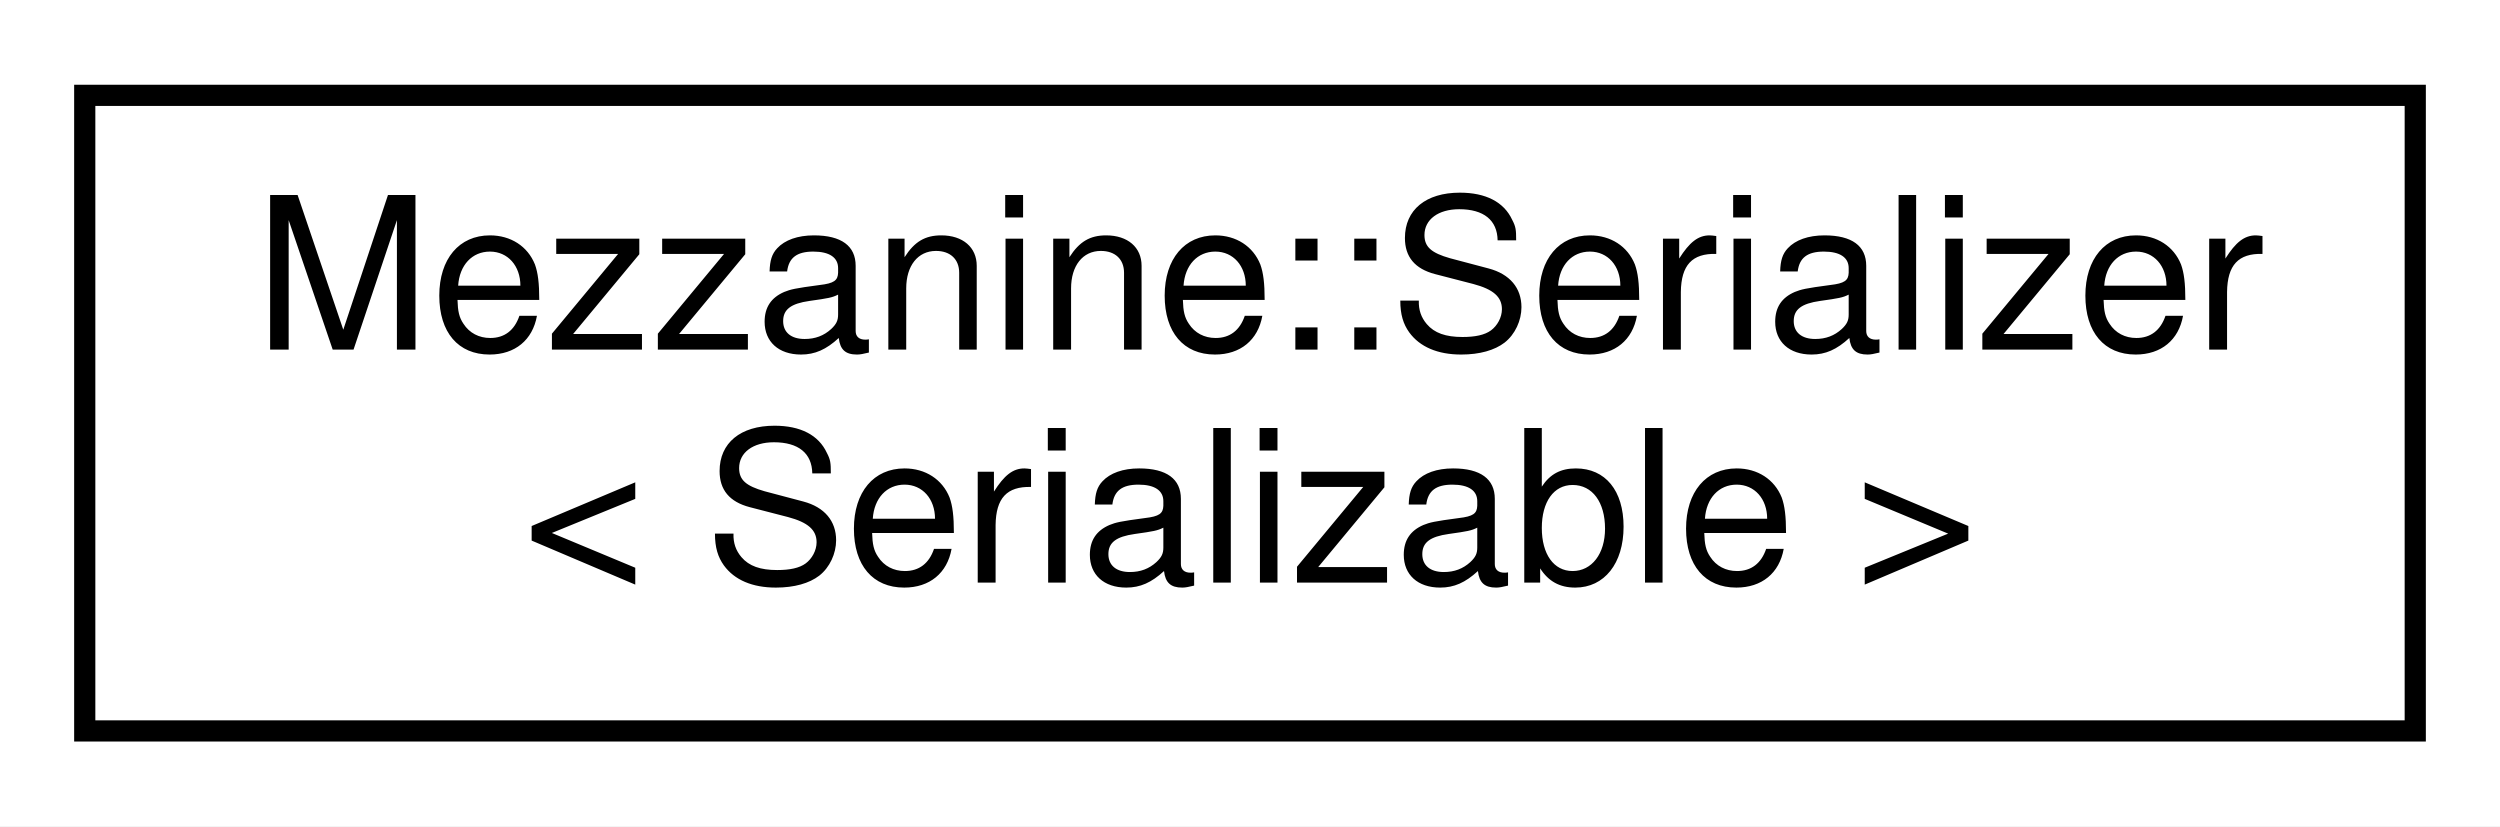
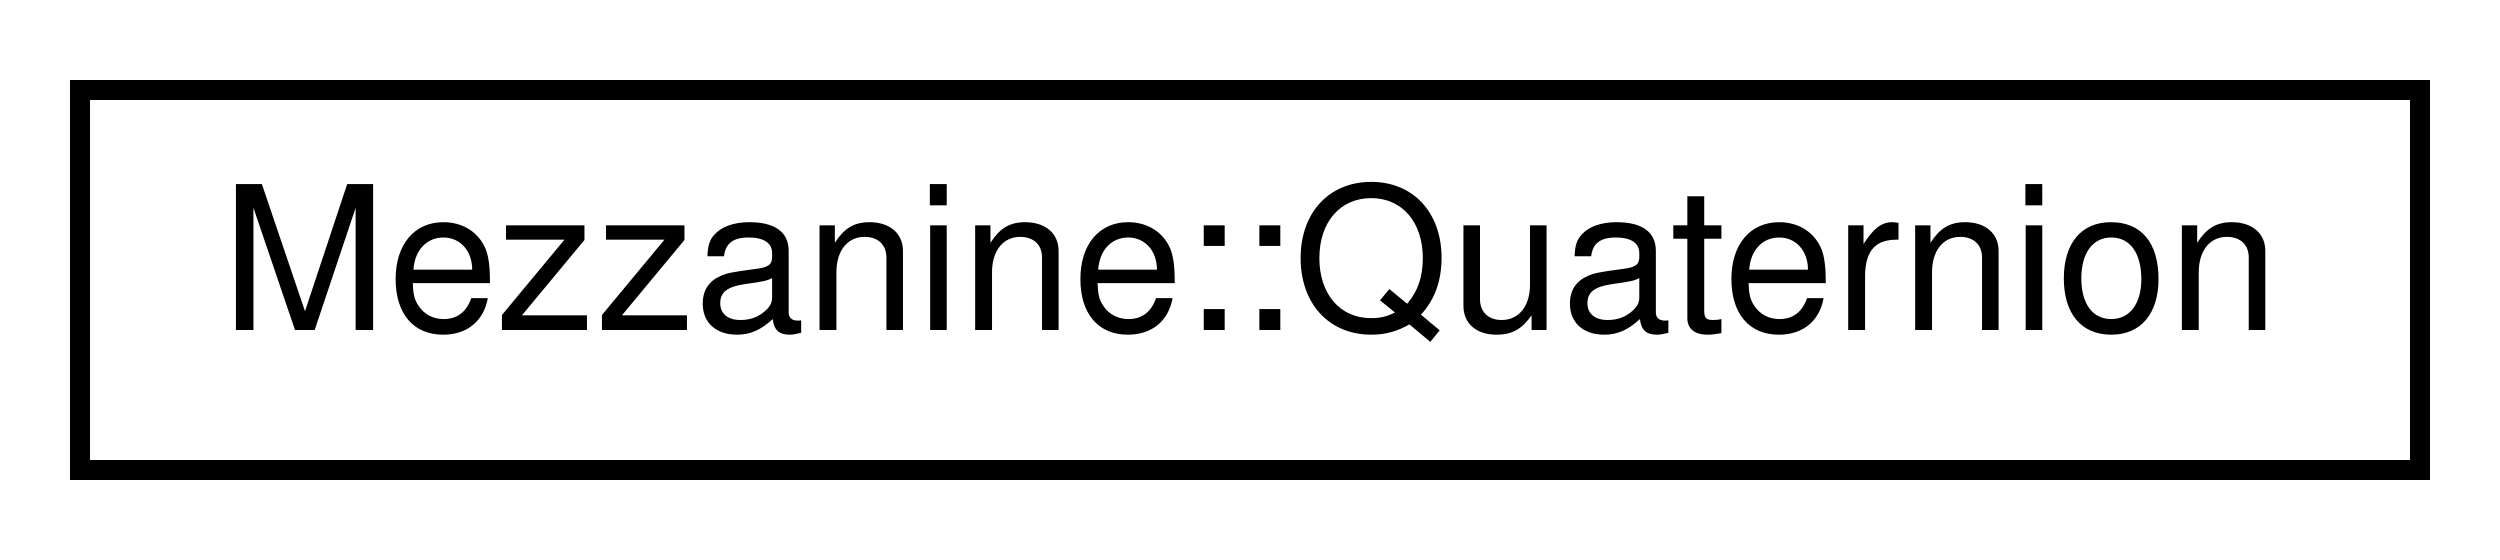
- <svg xmlns="http://www.w3.org/2000/svg" xmlns:xlink="http://www.w3.org/1999/xlink" width="118pt" height="39pt" viewBox="0.00 0.00 118.00 39.00">
-   <g id="graph0" class="graph" transform="scale(1 1) rotate(0) translate(4 35)">
-     <polygon fill="white" stroke="none" points="-4,4 -4,-35 114,-35 114,4 -4,4" />
+ <svg xmlns="http://www.w3.org/2000/svg" xmlns:xlink="http://www.w3.org/1999/xlink" width="125pt" height="28pt" viewBox="0.00 0.00 125.00 28.00">
+   <g id="graph0" class="graph" transform="scale(1 1) rotate(0) translate(4 24)">
+     <polygon fill="white" stroke="none" points="-4,4 -4,-24 121,-24 121,4 -4,4" />
    <g id="node1" class="node">
      <g id="a_node1">
-         <a xlink:href="classMezzanine_1_1Serializer.html" target="_top" xlink:title="A tool for serializing classes with specific issues serializing. ">
-           <polygon fill="white" stroke="black" points="0,-0.5 0,-30.5 110,-30.5 110,-0.5 0,-0.5" />
-           <text text-anchor="start" x="8" y="-18.5" font-family="Helvetica,sans-Serif" font-size="10.00">Mezzanine::Serializer</text>
-           <text text-anchor="middle" x="55" y="-7.5" font-family="Helvetica,sans-Serif" font-size="10.00">&lt; Serializable &gt;</text>
+         <a xlink:href="classMezzanine_1_1Quaternion.html" target="_top" xlink:title="This is used to store information about rotation in 3d space. ">
+           <polygon fill="white" stroke="black" points="0,-0.5 0,-19.5 117,-19.5 117,-0.5 0,-0.5" />
+           <text text-anchor="middle" x="58.5" y="-7.5" font-family="Helvetica,sans-Serif" font-size="10.00">Mezzanine::Quaternion</text>
        </a>
      </g>
    </g>
  </g>
</svg>
